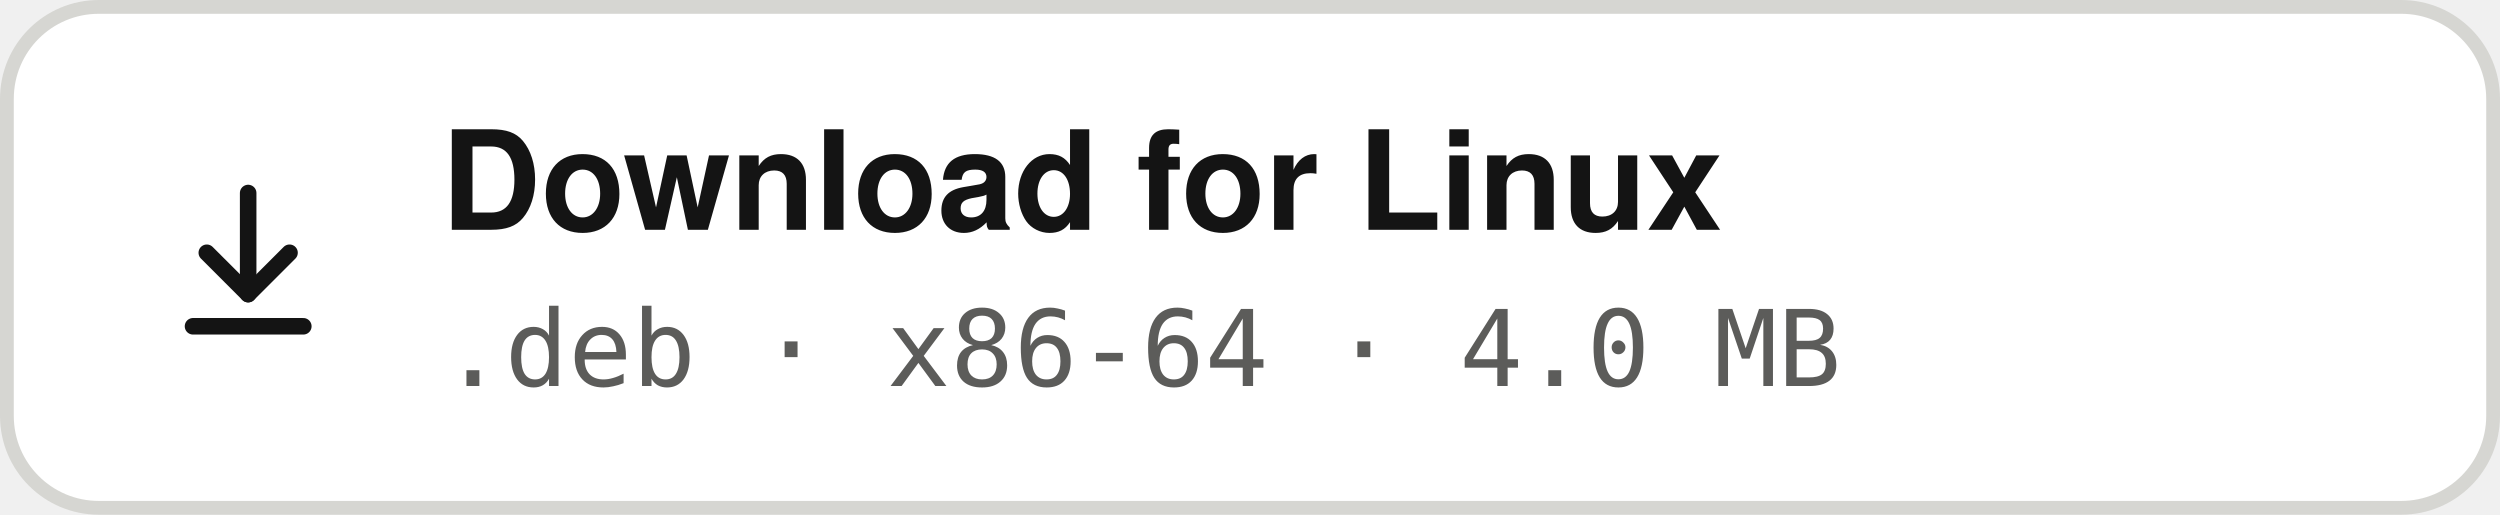
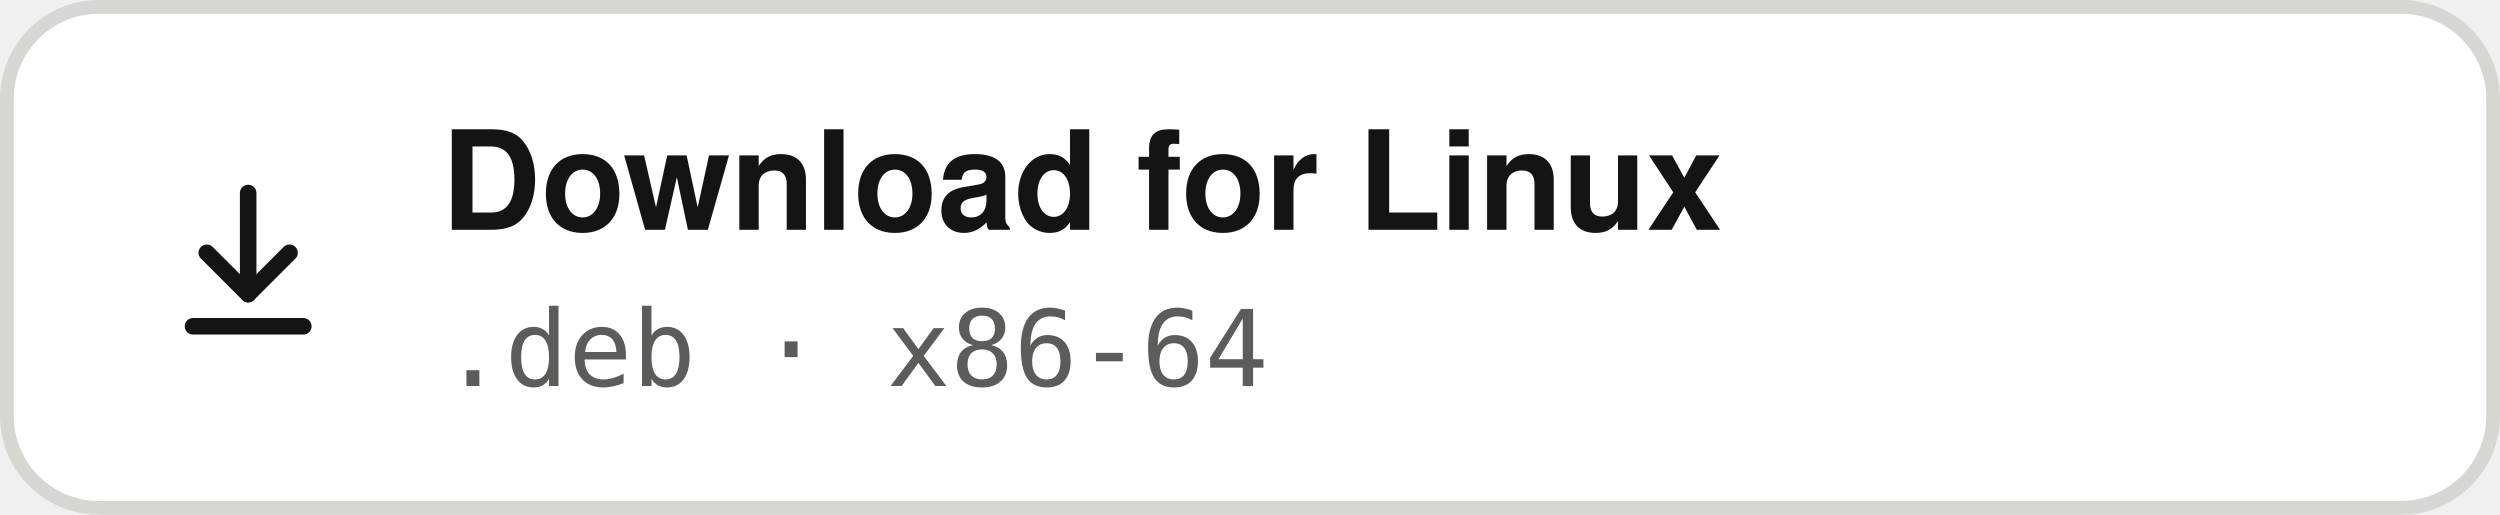
- <svg xmlns="http://www.w3.org/2000/svg" width="272" height="56" viewBox="0 0 272 56" role="img" aria-label="Download for Linux, .deb · x86-64 · 4.0 MB">
+ <svg xmlns="http://www.w3.org/2000/svg" width="272" height="56" viewBox="0 0 272 56" role="img" aria-label="Download for Linux, .deb · x86-64">
  <rect x="0.75" y="0.75" width="270.5" height="54.5" rx="10" fill="#FFFFFF" stroke="#D6D6D2" stroke-width="1.5" />
  <g transform="translate(18 19.0)" fill="none" stroke="#141414" stroke-width="1.8" stroke-linecap="round" stroke-linejoin="round">
    <path d="M9 2v11" />
    <path d="M4.5 8.5 9 13l4.5-4.5" />
    <path d="M3 16.5h12" />
  </g>
  <text x="48" y="25" font-family="-apple-system, BlinkMacSystemFont, 'Segoe UI', 'Helvetica Neue', Helvetica, Arial, sans-serif" font-size="15" font-weight="600" fill="#141414">Download for Linux</text>
-   <text x="48" y="42" font-family="ui-monospace, SFMono-Regular, Menlo, Consolas, monospace" font-size="11.5" fill="#5C5C5A">.deb · x86-64 · 4.0 MB</text>
+   <text x="48" y="42" font-family="ui-monospace, SFMono-Regular, Menlo, Consolas, monospace" font-size="11.5" fill="#5C5C5A">.deb · x86-64</text>
</svg>
